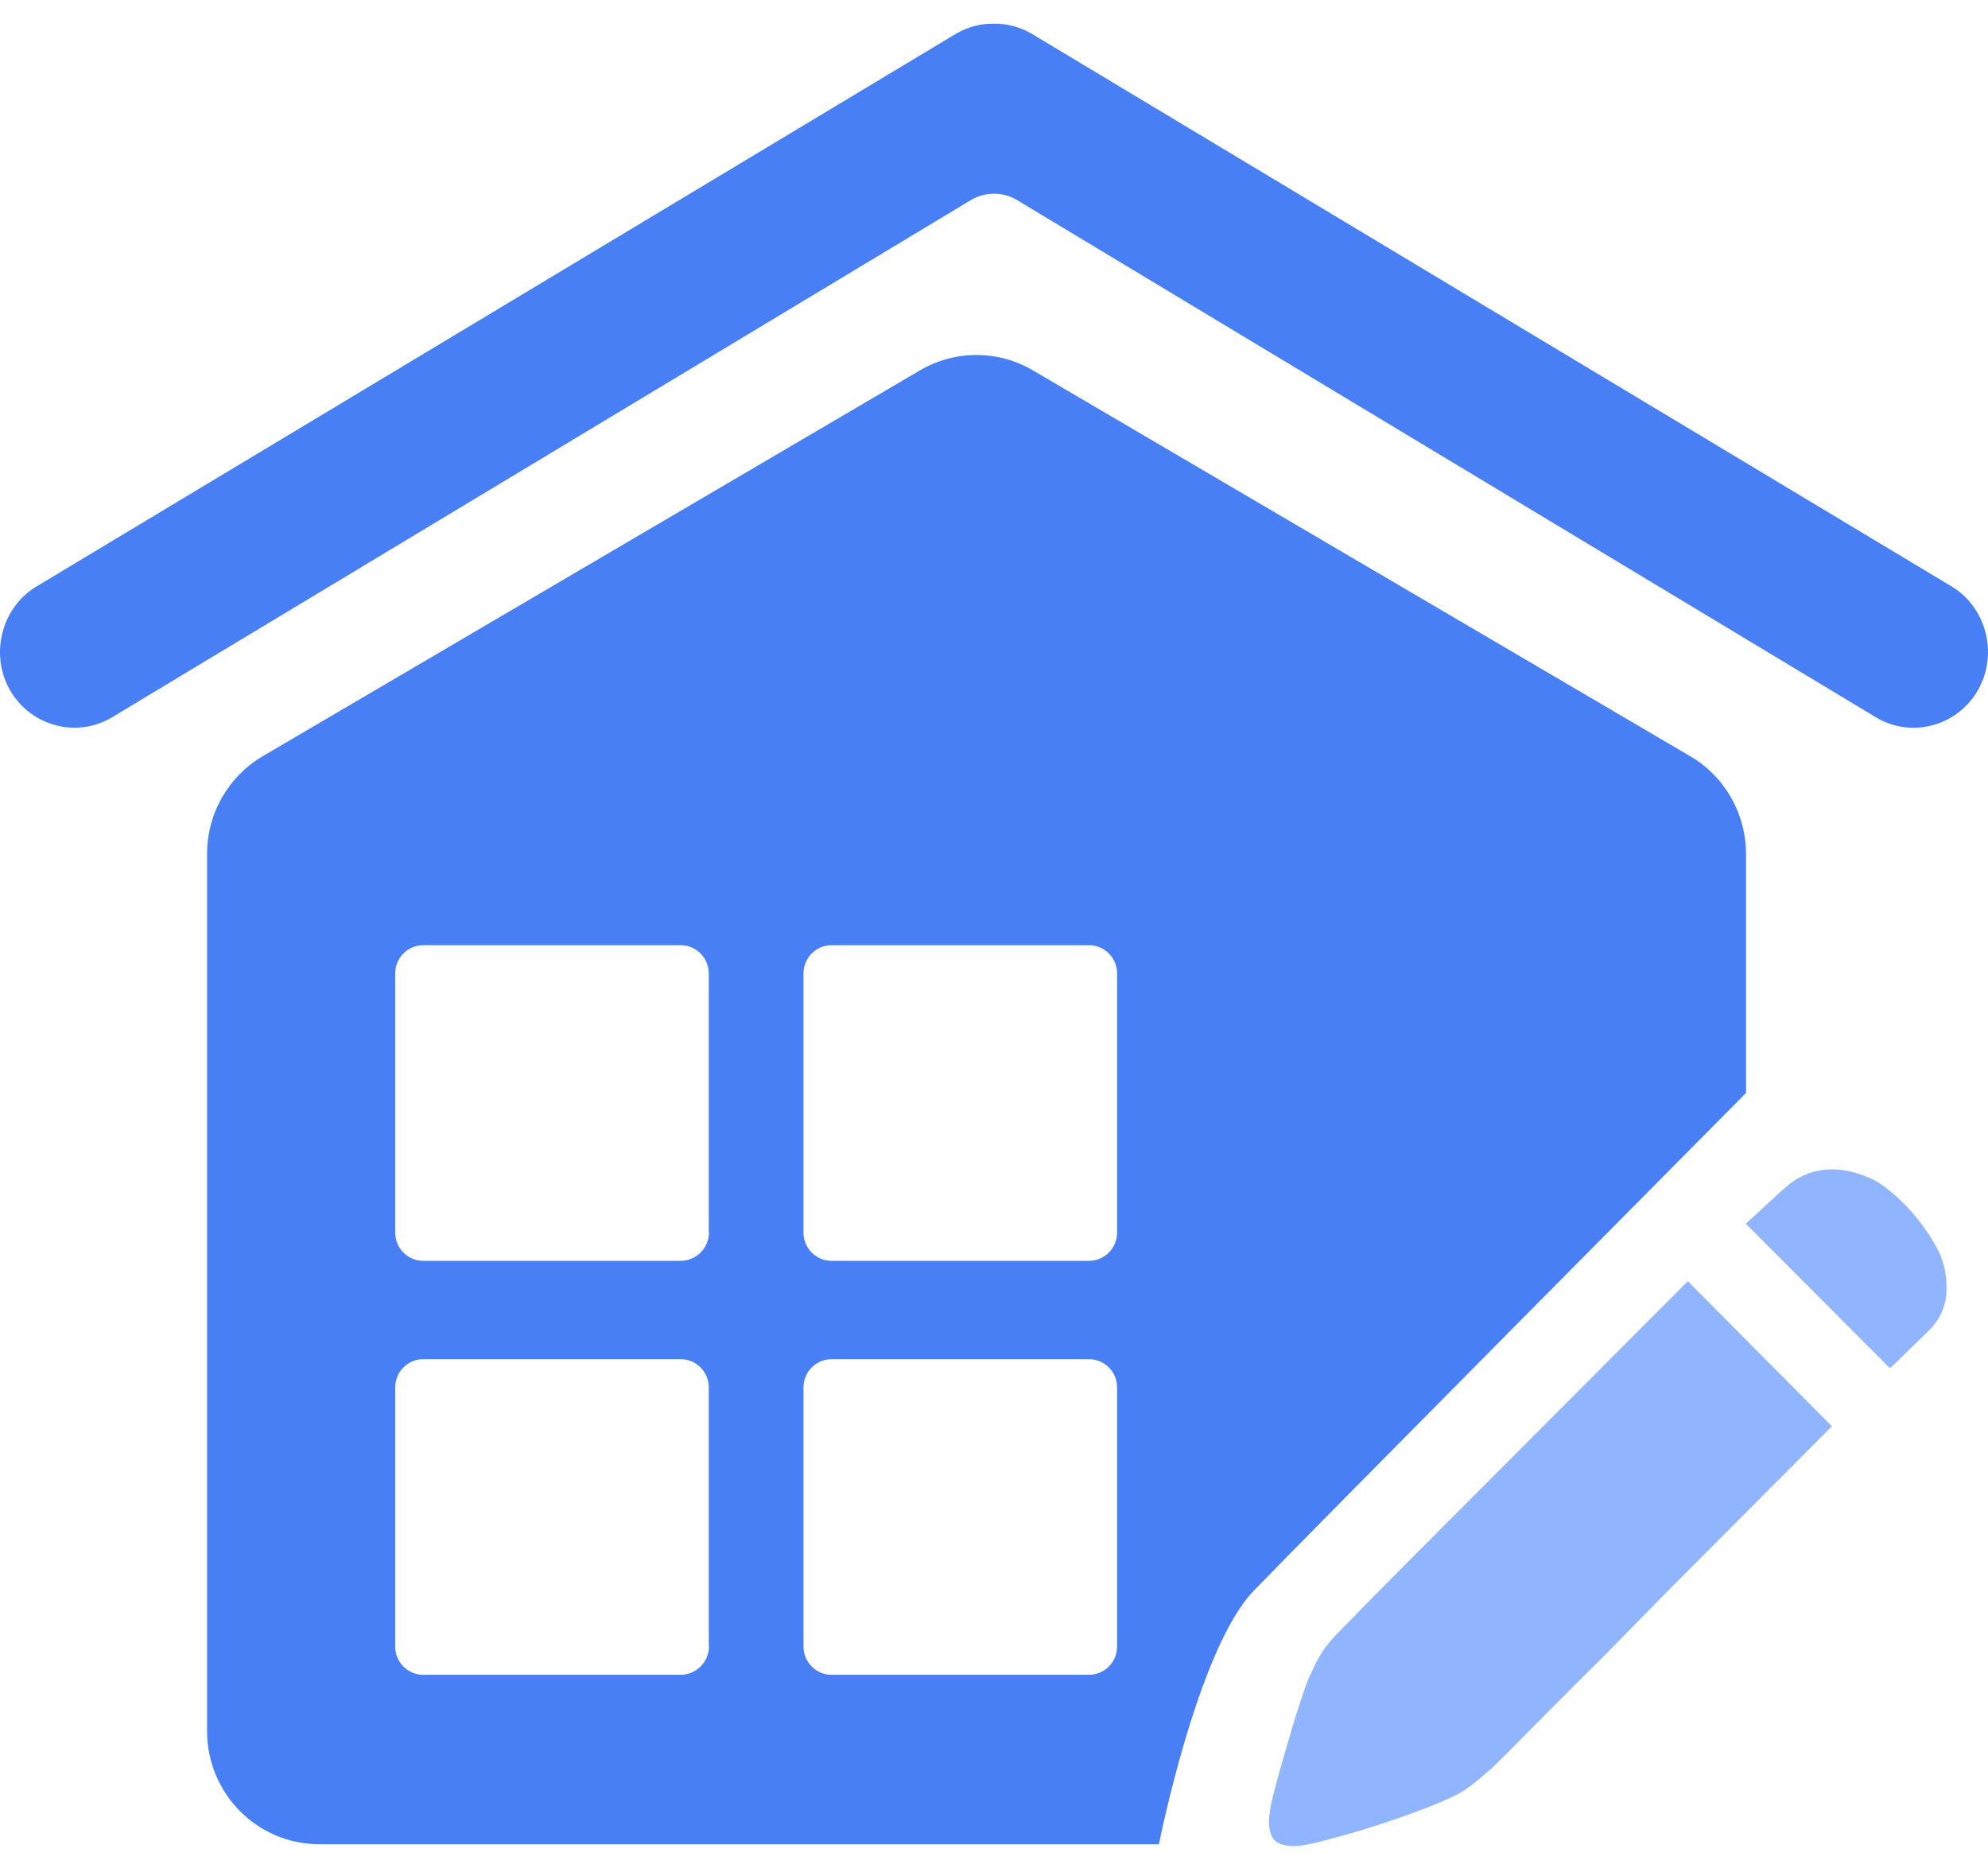
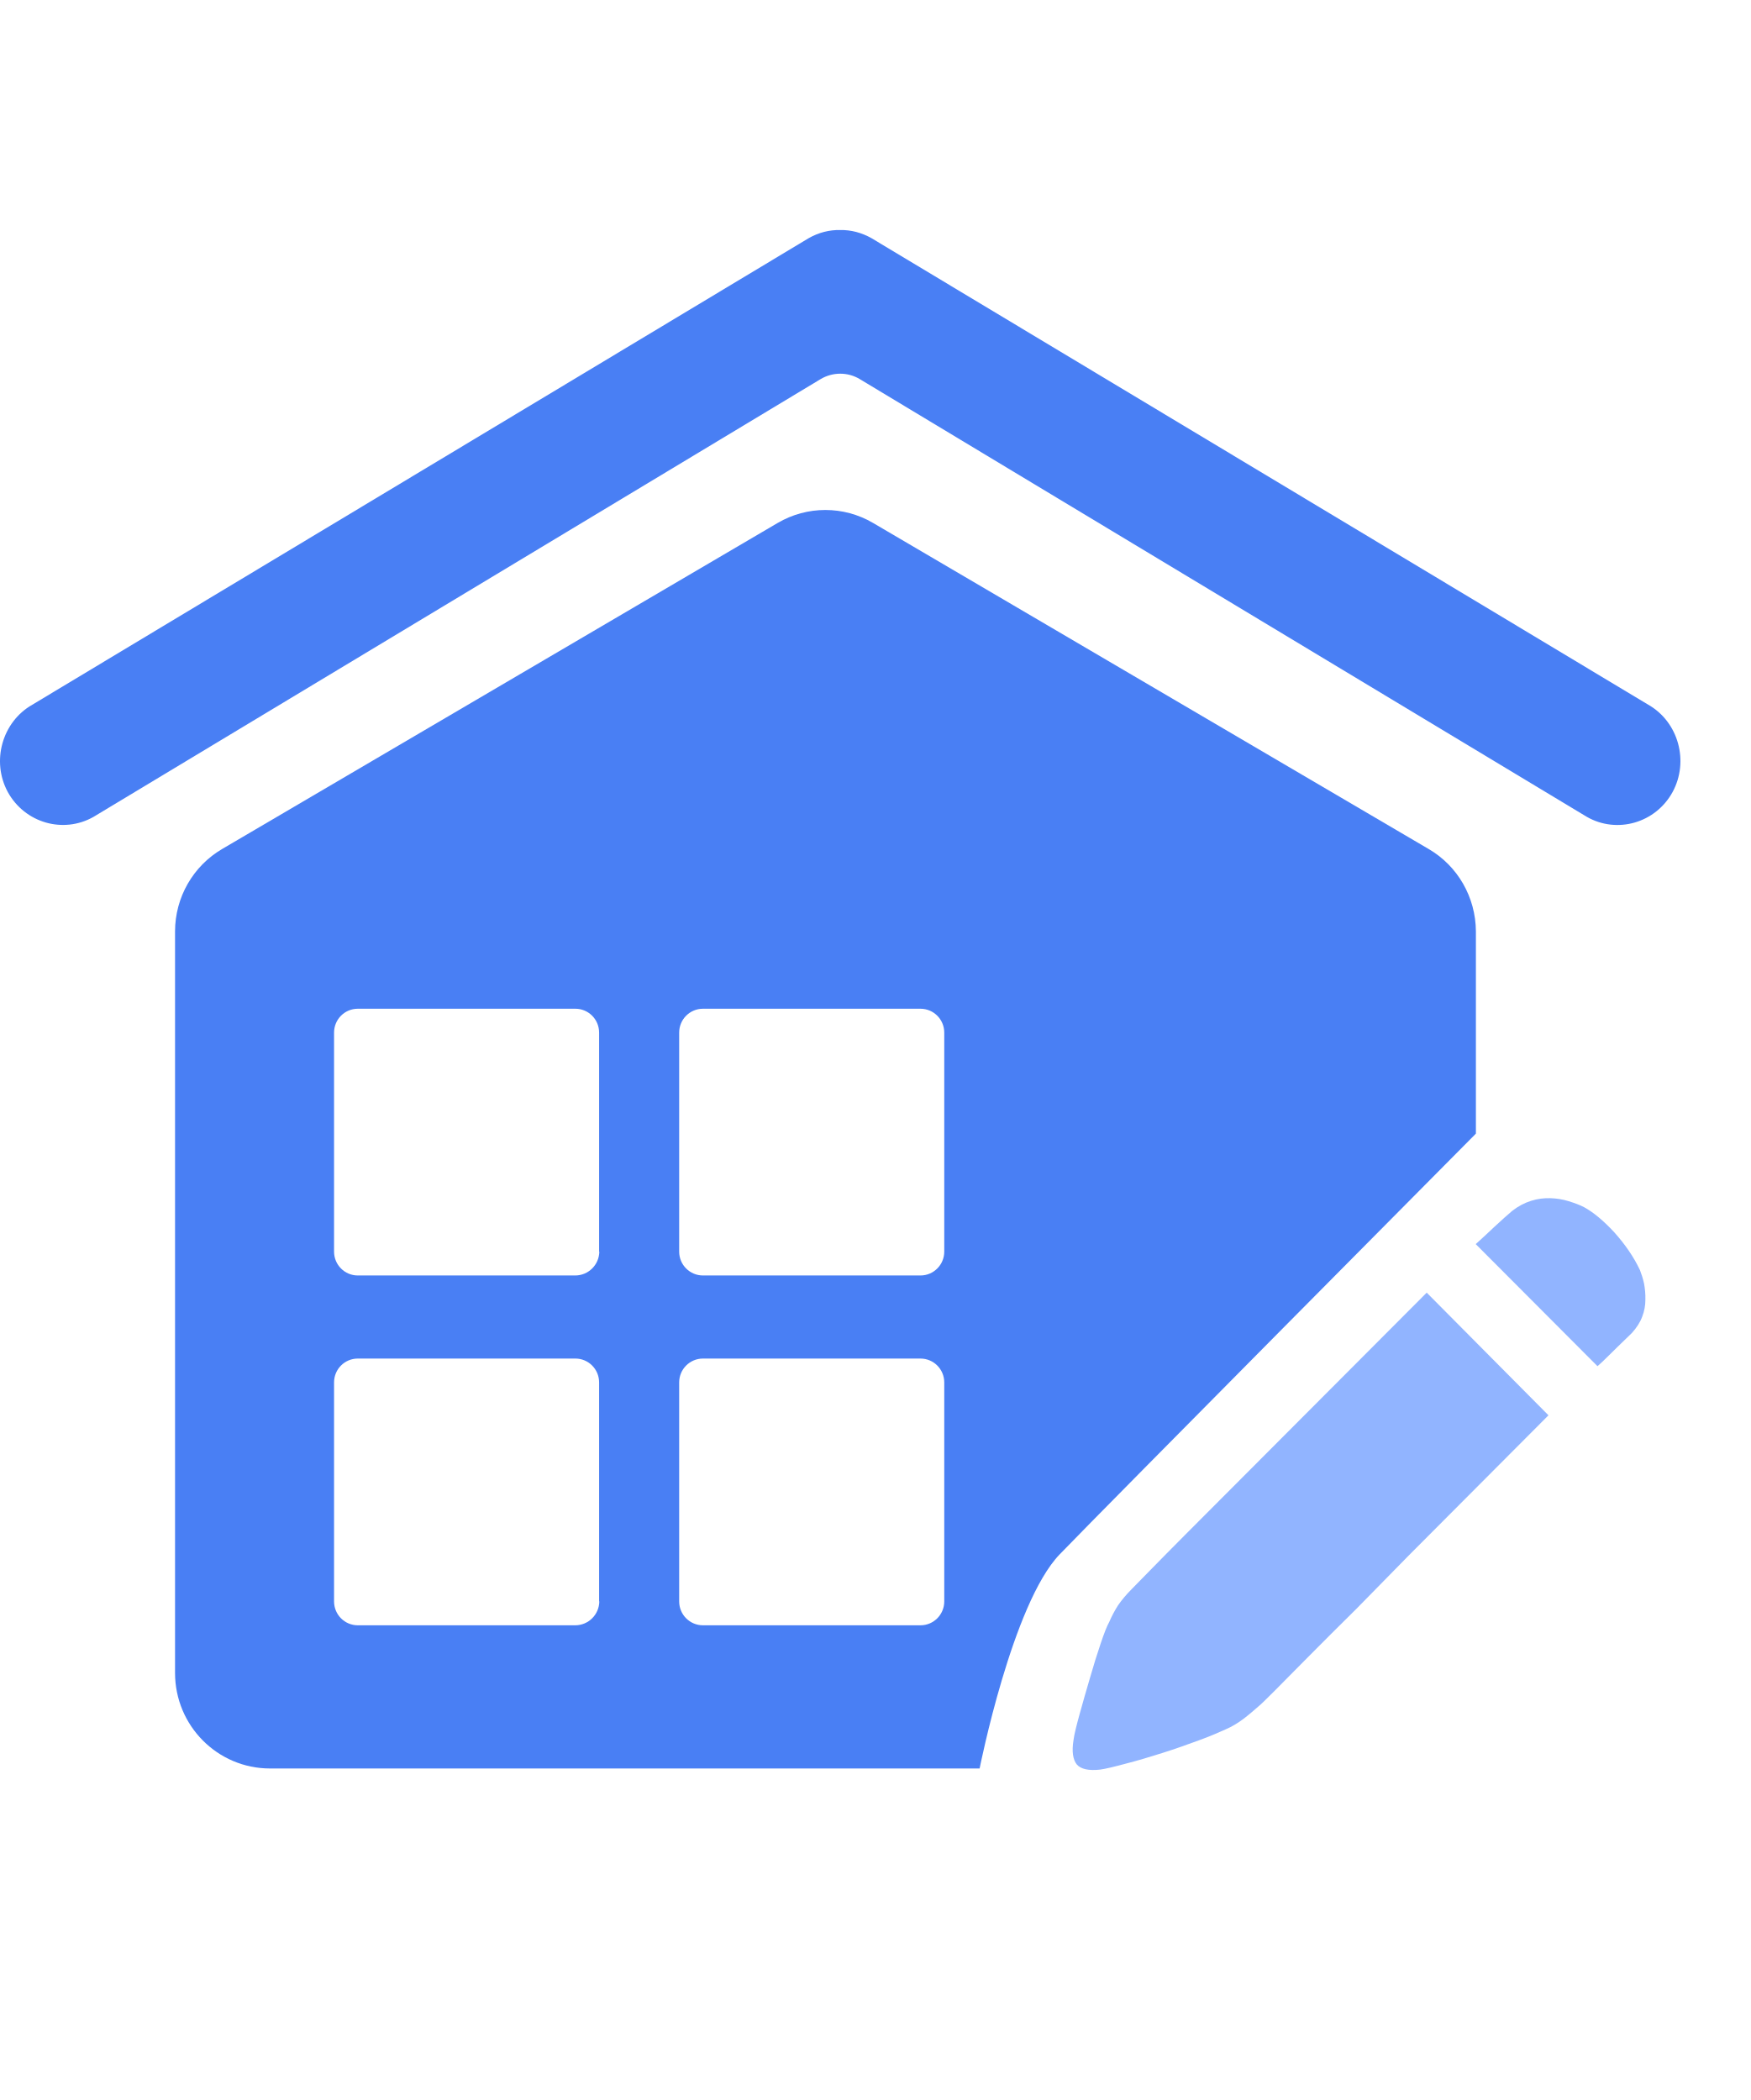
- <svg xmlns="http://www.w3.org/2000/svg" width="48px" height="45px" viewBox="0 0 48 45" version="1.1">
+ <svg xmlns="http://www.w3.org/2000/svg" width="50px" height="60px" viewBox="0 0 50 48" version="1.1">
  <g id="外发加工" stroke="none" stroke-width="1" fill="none" fill-rule="evenodd">
    <g id="裁片仓管理" transform="translate(-41, -672)" fill-rule="nonzero">
      <g id="出库" transform="translate(15, 611)">
        <g id="出库订单" transform="translate(0, 43)">
          <g id="铺布数据采集" transform="translate(26, 18)">
            <path d="M47.083,14.136 L24.894,0.805 C24.615,0.648 24.308,0.566 23.997,0.572 C23.696,0.566 23.384,0.642 23.099,0.805 L0.921,14.136 C0.062,14.625 -0.255,15.75 0.223,16.63 C0.707,17.51 1.803,17.83 2.668,17.341 L23.433,4.836 C23.782,4.624 24.222,4.624 24.566,4.836 L45.331,17.341 C46.191,17.83 47.292,17.515 47.776,16.63 C48.254,15.75 47.942,14.625 47.083,14.136 Z" id="路径" fill="#497FF4" />
            <path d="M40.806,18.256 L24.941,8.943 C24.097,8.447 23.055,8.447 22.211,8.943 L6.347,18.256 C5.518,18.741 5,19.637 5,20.613 L5,41.797 C5,43.306 6.213,44.528 7.714,44.528 L27.982,44.528 C27.982,44.528 28.917,39.813 30.269,38.41 C31.621,37.008 42.158,26.389 42.158,26.389 L42.158,20.613 C42.153,19.637 41.64,18.741 40.806,18.256 Z M17.119,39.754 C17.113,40.133 16.809,40.437 16.429,40.437 L10.22,40.437 C9.846,40.437 9.542,40.133 9.542,39.754 L9.542,33.498 C9.542,33.12 9.846,32.816 10.22,32.816 L16.435,32.816 C16.809,32.816 17.113,33.12 17.113,33.498 L17.113,39.754 L17.119,39.754 Z M17.119,29.76 C17.113,30.138 16.809,30.442 16.429,30.442 L10.22,30.442 C9.846,30.442 9.542,30.138 9.542,29.76 L9.542,23.504 C9.542,23.125 9.846,22.821 10.22,22.821 L16.435,22.821 C16.809,22.821 17.113,23.125 17.113,23.504 L17.113,29.76 L17.119,29.76 Z M26.972,39.754 C26.972,40.133 26.667,40.437 26.293,40.437 L20.079,40.437 C19.705,40.437 19.4,40.133 19.4,39.754 L19.4,33.498 C19.4,33.12 19.705,32.816 20.079,32.816 L26.293,32.816 C26.667,32.816 26.972,33.12 26.972,33.498 L26.972,39.754 L26.972,39.754 Z M26.972,29.76 C26.972,30.138 26.667,30.442 26.293,30.442 L20.079,30.442 C19.705,30.442 19.4,30.138 19.4,29.76 L19.4,23.504 C19.4,23.125 19.705,22.821 20.079,22.821 L26.293,22.821 C26.667,22.821 26.972,23.125 26.972,23.504 L26.972,29.76 L26.972,29.76 Z" id="形状" fill="#497FF4" />
-             <path d="M46.962,30.677 C46.93,30.528 46.887,30.4 46.844,30.288 C46.668,29.914 46.422,29.557 46.112,29.21 C45.797,28.869 45.503,28.629 45.246,28.49 C45.123,28.426 44.979,28.373 44.808,28.32 C44.637,28.266 44.466,28.24 44.285,28.234 C44.103,28.229 43.921,28.25 43.734,28.309 C43.547,28.368 43.365,28.464 43.194,28.597 C43.061,28.709 42.89,28.864 42.682,29.056 C42.478,29.248 42.302,29.413 42.153,29.546 L45.631,33.034 C45.717,32.96 45.813,32.869 45.909,32.773 C45.994,32.688 46.096,32.586 46.213,32.474 C46.331,32.362 46.465,32.229 46.614,32.085 C46.748,31.936 46.849,31.781 46.908,31.621 C46.972,31.456 46.999,31.296 46.999,31.136 C47.004,30.981 46.988,30.821 46.962,30.677 L46.962,30.677 Z" id="路径" fill="#91B4FF" />
-             <path d="M33.881,37.824 C33.475,38.229 33.133,38.581 32.86,38.858 C32.588,39.136 32.412,39.317 32.337,39.392 C32.16,39.568 32.032,39.728 31.936,39.866 C31.845,40.01 31.76,40.165 31.685,40.341 C31.621,40.453 31.541,40.656 31.439,40.96 C31.338,41.258 31.236,41.584 31.134,41.941 C31.028,42.298 30.931,42.64 30.841,42.965 C30.75,43.296 30.686,43.546 30.664,43.717 C30.611,44.042 30.648,44.272 30.755,44.41 C30.867,44.544 31.092,44.597 31.423,44.56 C31.583,44.538 31.824,44.48 32.16,44.389 C32.492,44.304 32.834,44.202 33.202,44.085 C33.571,43.968 33.918,43.845 34.25,43.722 C34.586,43.6 34.837,43.488 35.014,43.408 C35.19,43.333 35.356,43.232 35.521,43.109 C35.682,42.986 35.821,42.864 35.949,42.752 C36.002,42.714 36.152,42.565 36.414,42.304 C36.676,42.042 37.002,41.706 37.402,41.306 C37.798,40.906 38.247,40.458 38.743,39.968 L40.229,38.453 L44.231,34.437 L40.753,30.933 L33.881,37.824 L33.881,37.824 Z" id="路径" fill="#91B4FF" />
+             <g style="transform-origin: 30px 44px">
+               <path d="M46.962,30.677 C46.93,30.528 46.887,30.4 46.844,30.288 C46.668,29.914 46.422,29.557 46.112,29.21 C45.797,28.869 45.503,28.629 45.246,28.49 C45.123,28.426 44.979,28.373 44.808,28.32 C44.637,28.266 44.466,28.24 44.285,28.234 C44.103,28.229 43.921,28.25 43.734,28.309 C43.547,28.368 43.365,28.464 43.194,28.597 C43.061,28.709 42.89,28.864 42.682,29.056 C42.478,29.248 42.302,29.413 42.153,29.546 L45.631,33.034 C45.717,32.96 45.813,32.869 45.909,32.773 C45.994,32.688 46.096,32.586 46.213,32.474 C46.331,32.362 46.465,32.229 46.614,32.085 C46.748,31.936 46.849,31.781 46.908,31.621 C46.972,31.456 46.999,31.296 46.999,31.136 C47.004,30.981 46.988,30.821 46.962,30.677 L46.962,30.677 Z" id="路径" fill="#91B4FF" />
+               <path d="M33.881,37.824 C33.475,38.229 33.133,38.581 32.86,38.858 C32.588,39.136 32.412,39.317 32.337,39.392 C32.16,39.568 32.032,39.728 31.936,39.866 C31.845,40.01 31.76,40.165 31.685,40.341 C31.621,40.453 31.541,40.656 31.439,40.96 C31.338,41.258 31.236,41.584 31.134,41.941 C31.028,42.298 30.931,42.64 30.841,42.965 C30.75,43.296 30.686,43.546 30.664,43.717 C30.611,44.042 30.648,44.272 30.755,44.41 C30.867,44.544 31.092,44.597 31.423,44.56 C31.583,44.538 31.824,44.48 32.16,44.389 C32.492,44.304 32.834,44.202 33.202,44.085 C33.571,43.968 33.918,43.845 34.25,43.722 C34.586,43.6 34.837,43.488 35.014,43.408 C35.19,43.333 35.356,43.232 35.521,43.109 C35.682,42.986 35.821,42.864 35.949,42.752 C36.002,42.714 36.152,42.565 36.414,42.304 C36.676,42.042 37.002,41.706 37.402,41.306 C37.798,40.906 38.247,40.458 38.743,39.968 L40.229,38.453 L44.231,34.437 L40.753,30.933 L33.881,37.824 L33.881,37.824 Z" id="路径" fill="#91B4FF" />
+               <animateTransform attributeName="transform" type="rotate" values="10 0 0;-10 0 0;10 0 0" dur="2s" repeatCount="indefinite" />
+             </g>
          </g>
        </g>
      </g>
    </g>
+     <animateTransform attributeName="transform" type="translate" values="0 -2;0 4;0 -2" dur="3s" repeatCount="indefinite" />
  </g>
</svg>
